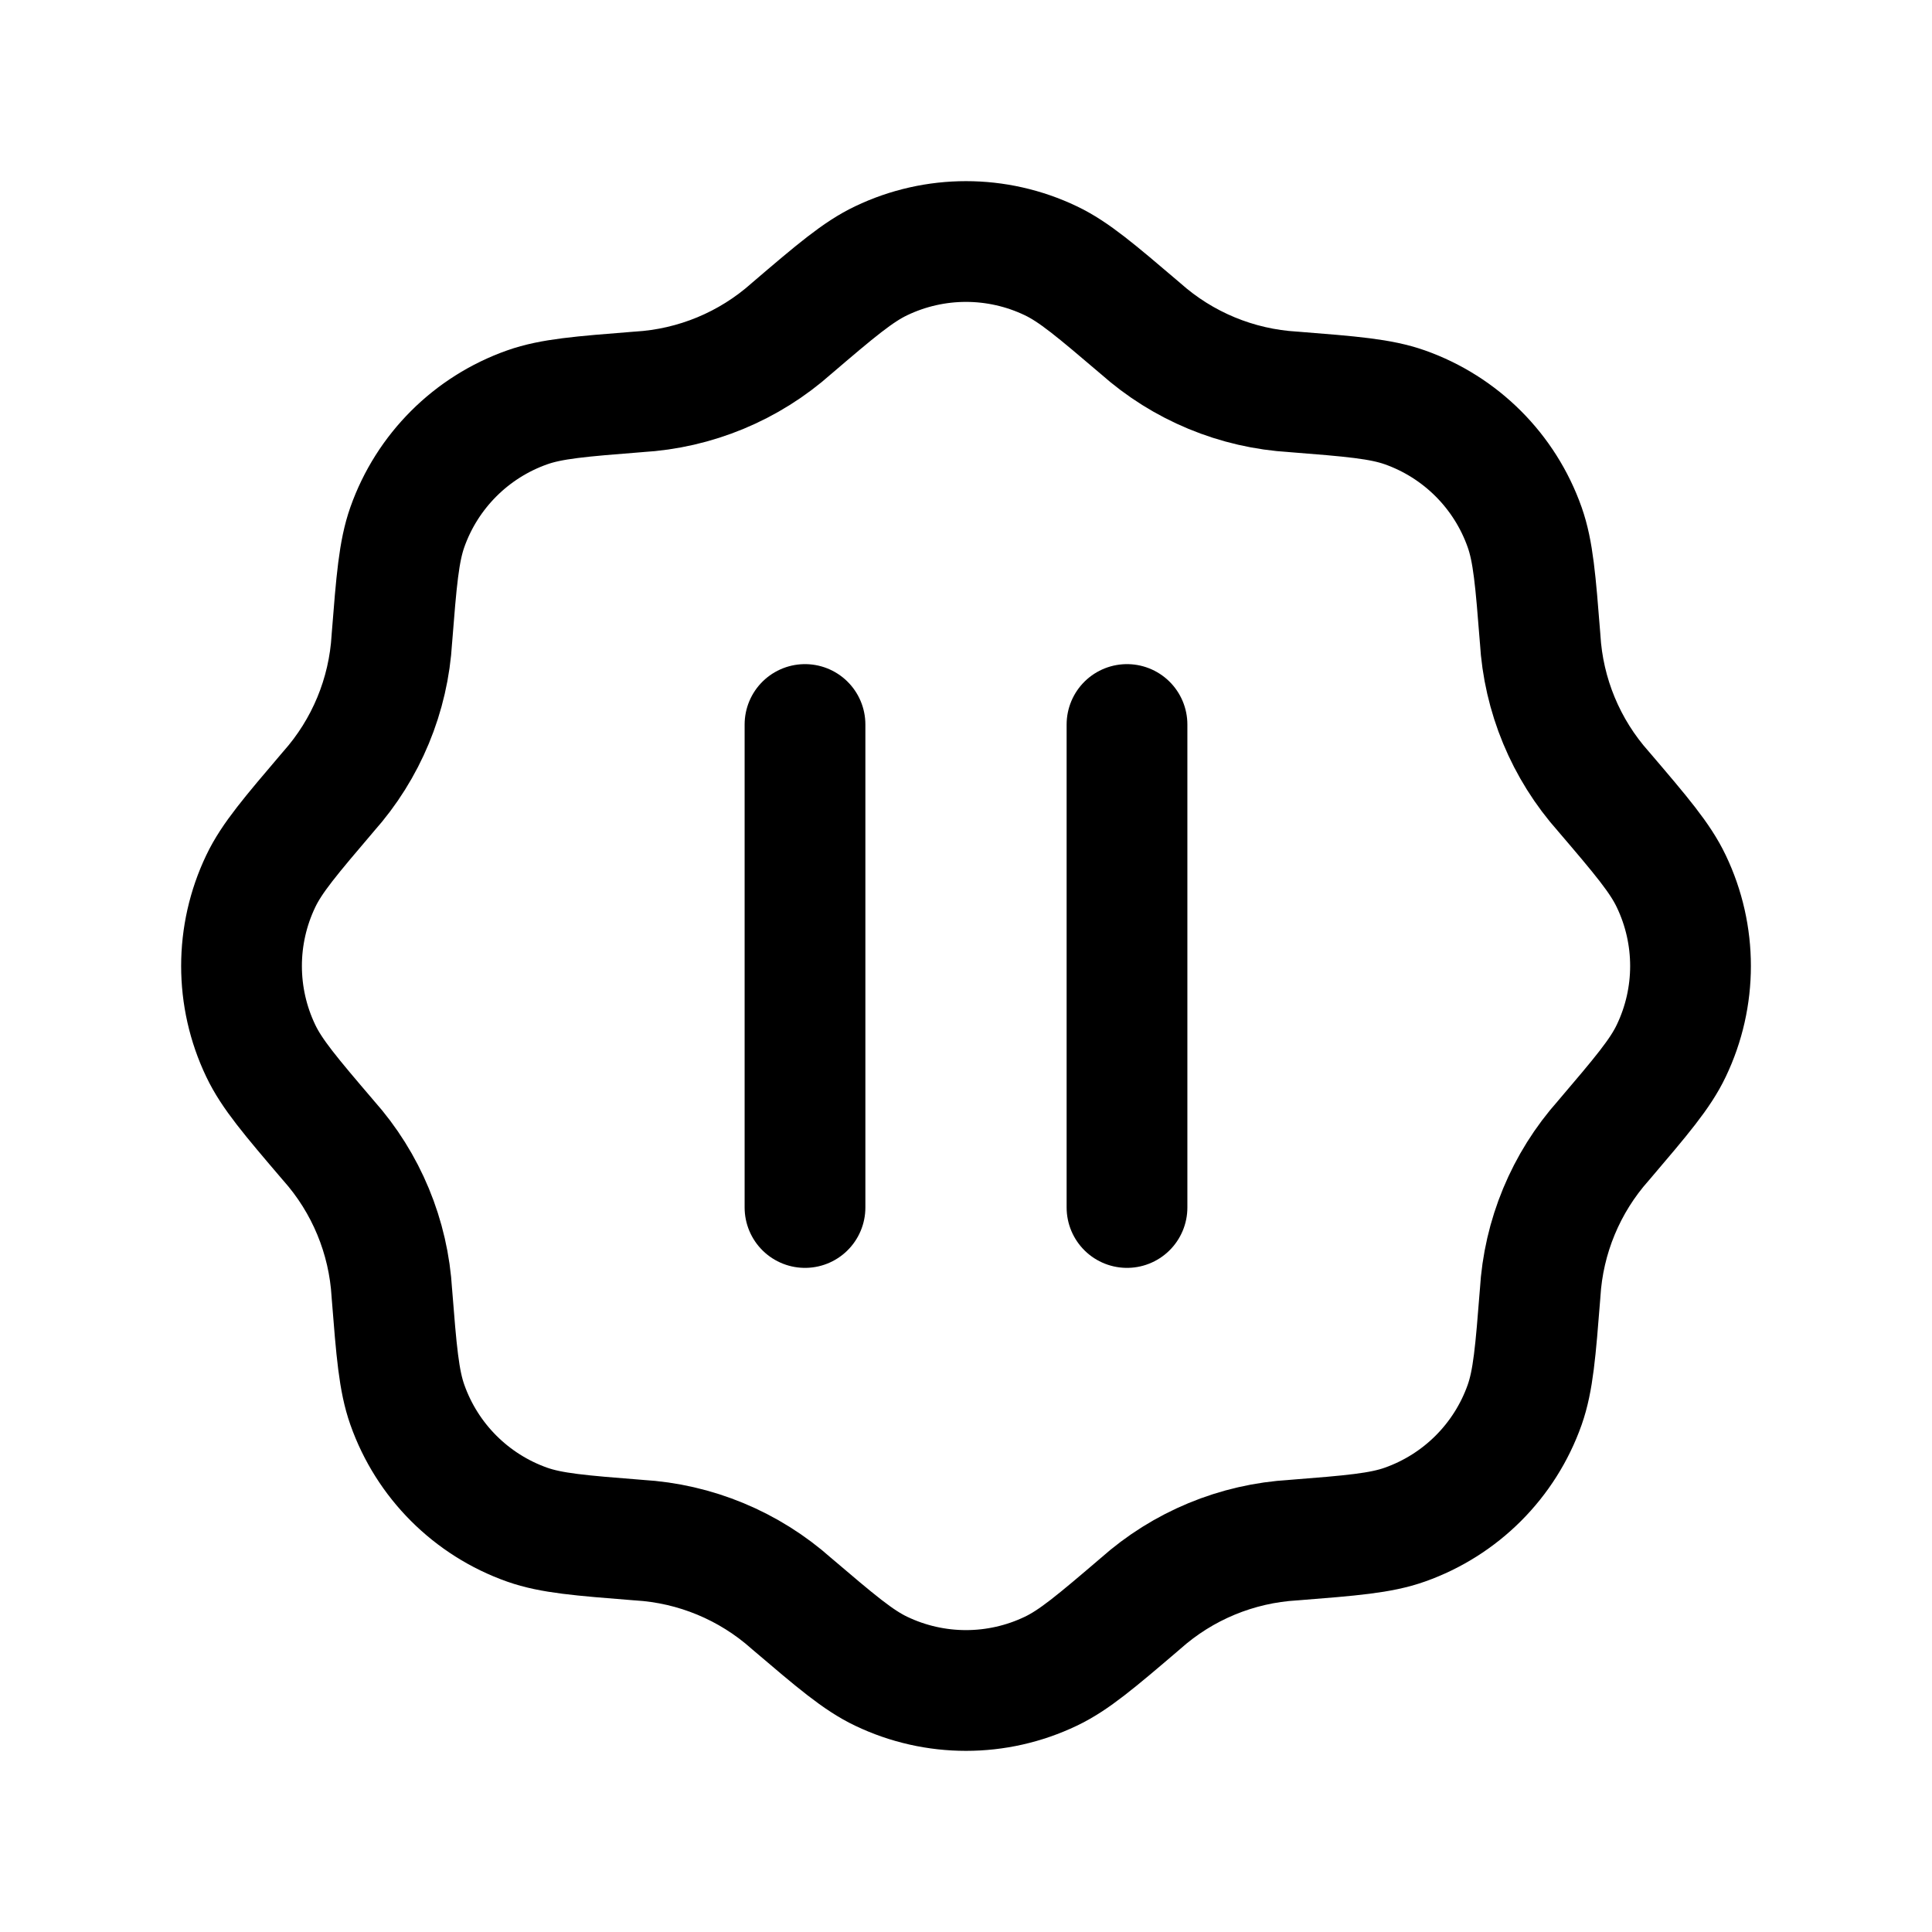
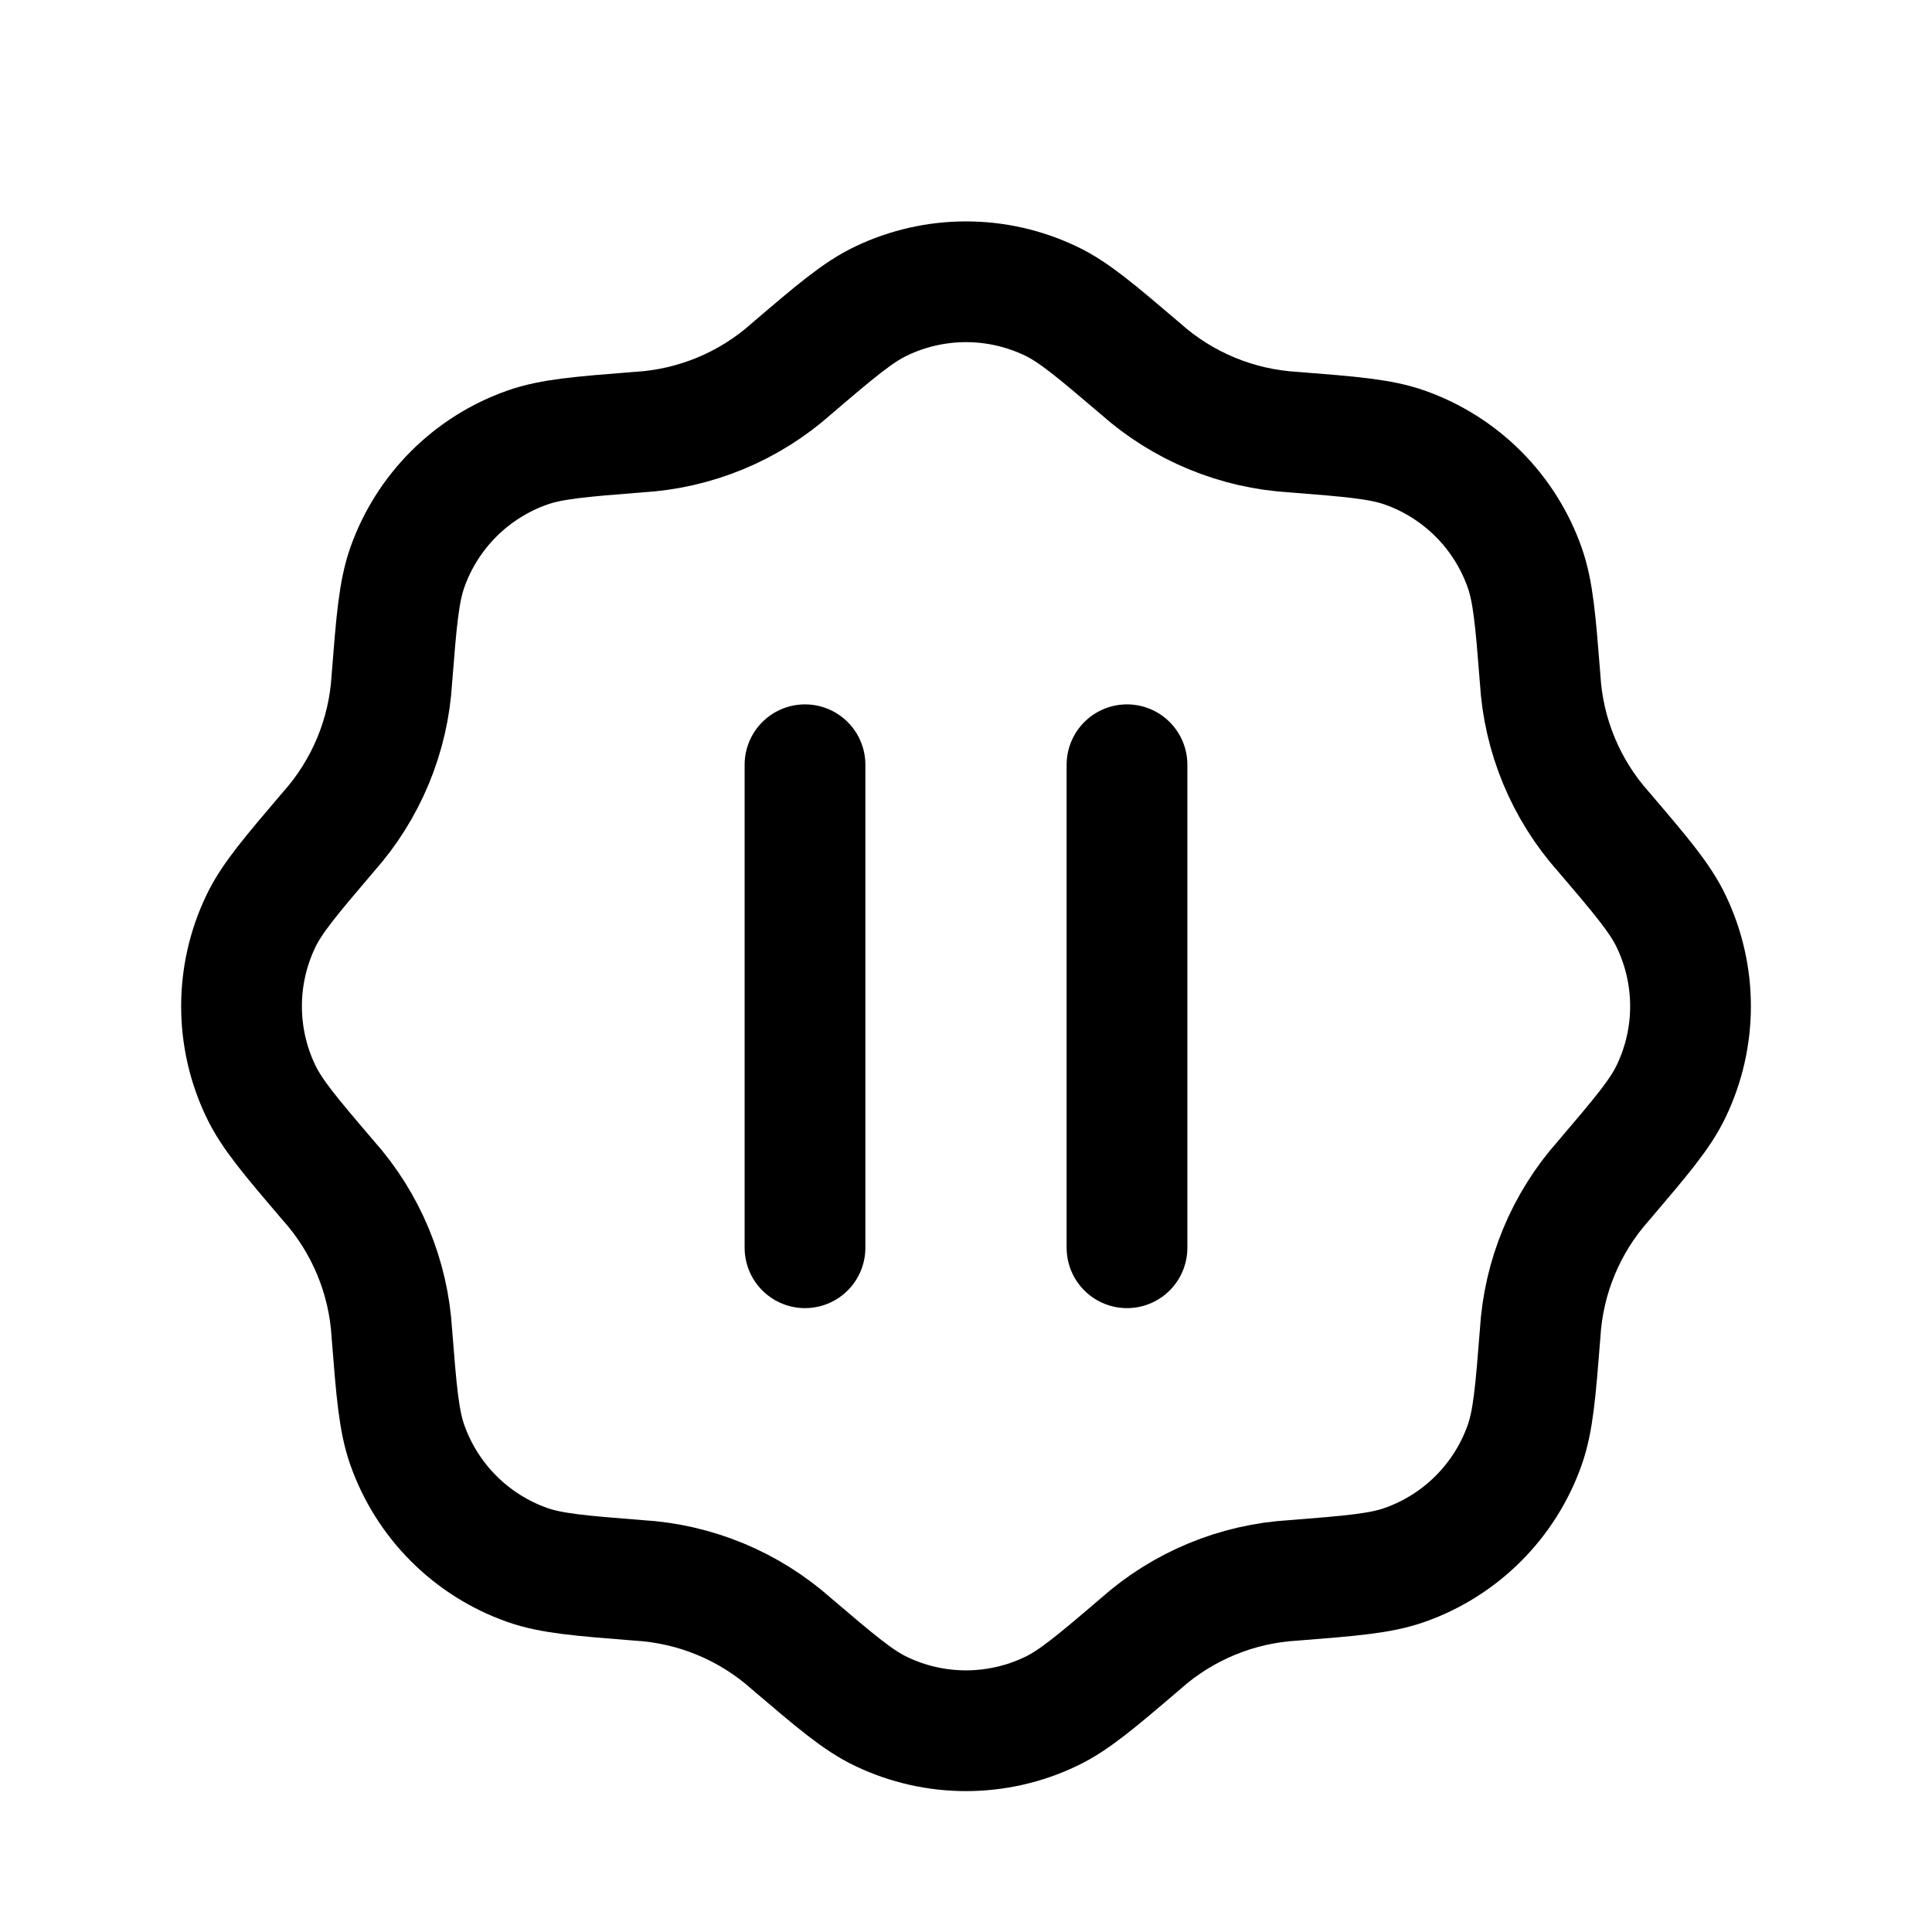
<svg xmlns="http://www.w3.org/2000/svg" width="24" height="24" fill="none" viewBox="0 0 24 24" stroke-width="1.5" stroke-linecap="round" stroke-linejoin="round" stroke="currentColor">
-   <path d="M10 9v6m4-6v6M9.833 4.08c.55-.47.826-.704 1.114-.841a2.442 2.442 0 0 1 2.106 0c.288.137.563.372 1.114.841a3.132 3.132 0 0 0 1.9.788c.722.057 1.083.086 1.384.192a2.442 2.442 0 0 1 1.489 1.49c.106.3.135.66.192 1.382a3.13 3.13 0 0 0 .788 1.901c.47.55.704.826.841 1.114.319.666.319 1.44 0 2.106-.137.288-.372.563-.841 1.114a3.13 3.13 0 0 0-.788 1.9c-.057.722-.086 1.083-.192 1.384a2.442 2.442 0 0 1-1.49 1.489c-.3.106-.66.135-1.382.192a3.131 3.131 0 0 0-1.901.788c-.55.47-.826.704-1.114.841a2.441 2.441 0 0 1-2.106 0c-.288-.137-.563-.372-1.114-.841a3.13 3.13 0 0 0-1.9-.788c-.722-.057-1.083-.086-1.384-.192a2.442 2.442 0 0 1-1.489-1.49c-.106-.3-.135-.66-.192-1.382a3.132 3.132 0 0 0-.788-1.901c-.47-.55-.704-.826-.841-1.114a2.442 2.442 0 0 1 0-2.106c.137-.288.372-.563.841-1.114a3.131 3.131 0 0 0 .788-1.9c.057-.722.086-1.083.192-1.384A2.442 2.442 0 0 1 6.55 5.06c.3-.106.66-.135 1.382-.192a3.131 3.131 0 0 0 1.901-.788Z" />
+   <path d="M10 9.5v6m4-6v6M9.833 4.58c.55-.47.826-.704 1.114-.841a2.442 2.442 0 0 1 2.106 0c.288.137.563.372 1.114.841a3.132 3.132 0 0 0 1.9.788c.722.057 1.083.086 1.384.192a2.442 2.442 0 0 1 1.489 1.49c.106.3.135.66.192 1.382a3.13 3.13 0 0 0 .788 1.901c.47.55.704.826.841 1.114.319.666.319 1.44 0 2.106-.137.288-.372.563-.841 1.114a3.13 3.13 0 0 0-.788 1.9c-.057.722-.086 1.083-.192 1.384a2.442 2.442 0 0 1-1.49 1.489c-.3.106-.66.135-1.382.192a3.131 3.131 0 0 0-1.901.788c-.55.47-.826.704-1.114.841a2.441 2.441 0 0 1-2.106 0c-.288-.137-.563-.372-1.114-.841a3.13 3.13 0 0 0-1.9-.788c-.722-.057-1.083-.086-1.384-.192a2.442 2.442 0 0 1-1.489-1.49c-.106-.3-.135-.66-.192-1.382a3.132 3.132 0 0 0-.788-1.901c-.47-.55-.704-.826-.841-1.114a2.442 2.442 0 0 1 0-2.106c.137-.288.372-.563.841-1.114a3.131 3.131 0 0 0 .788-1.9c.057-.722.086-1.083.192-1.384A2.442 2.442 0 0 1 6.55 5.56c.3-.106.66-.135 1.382-.192a3.131 3.131 0 0 0 1.901-.788Z" />
</svg>
